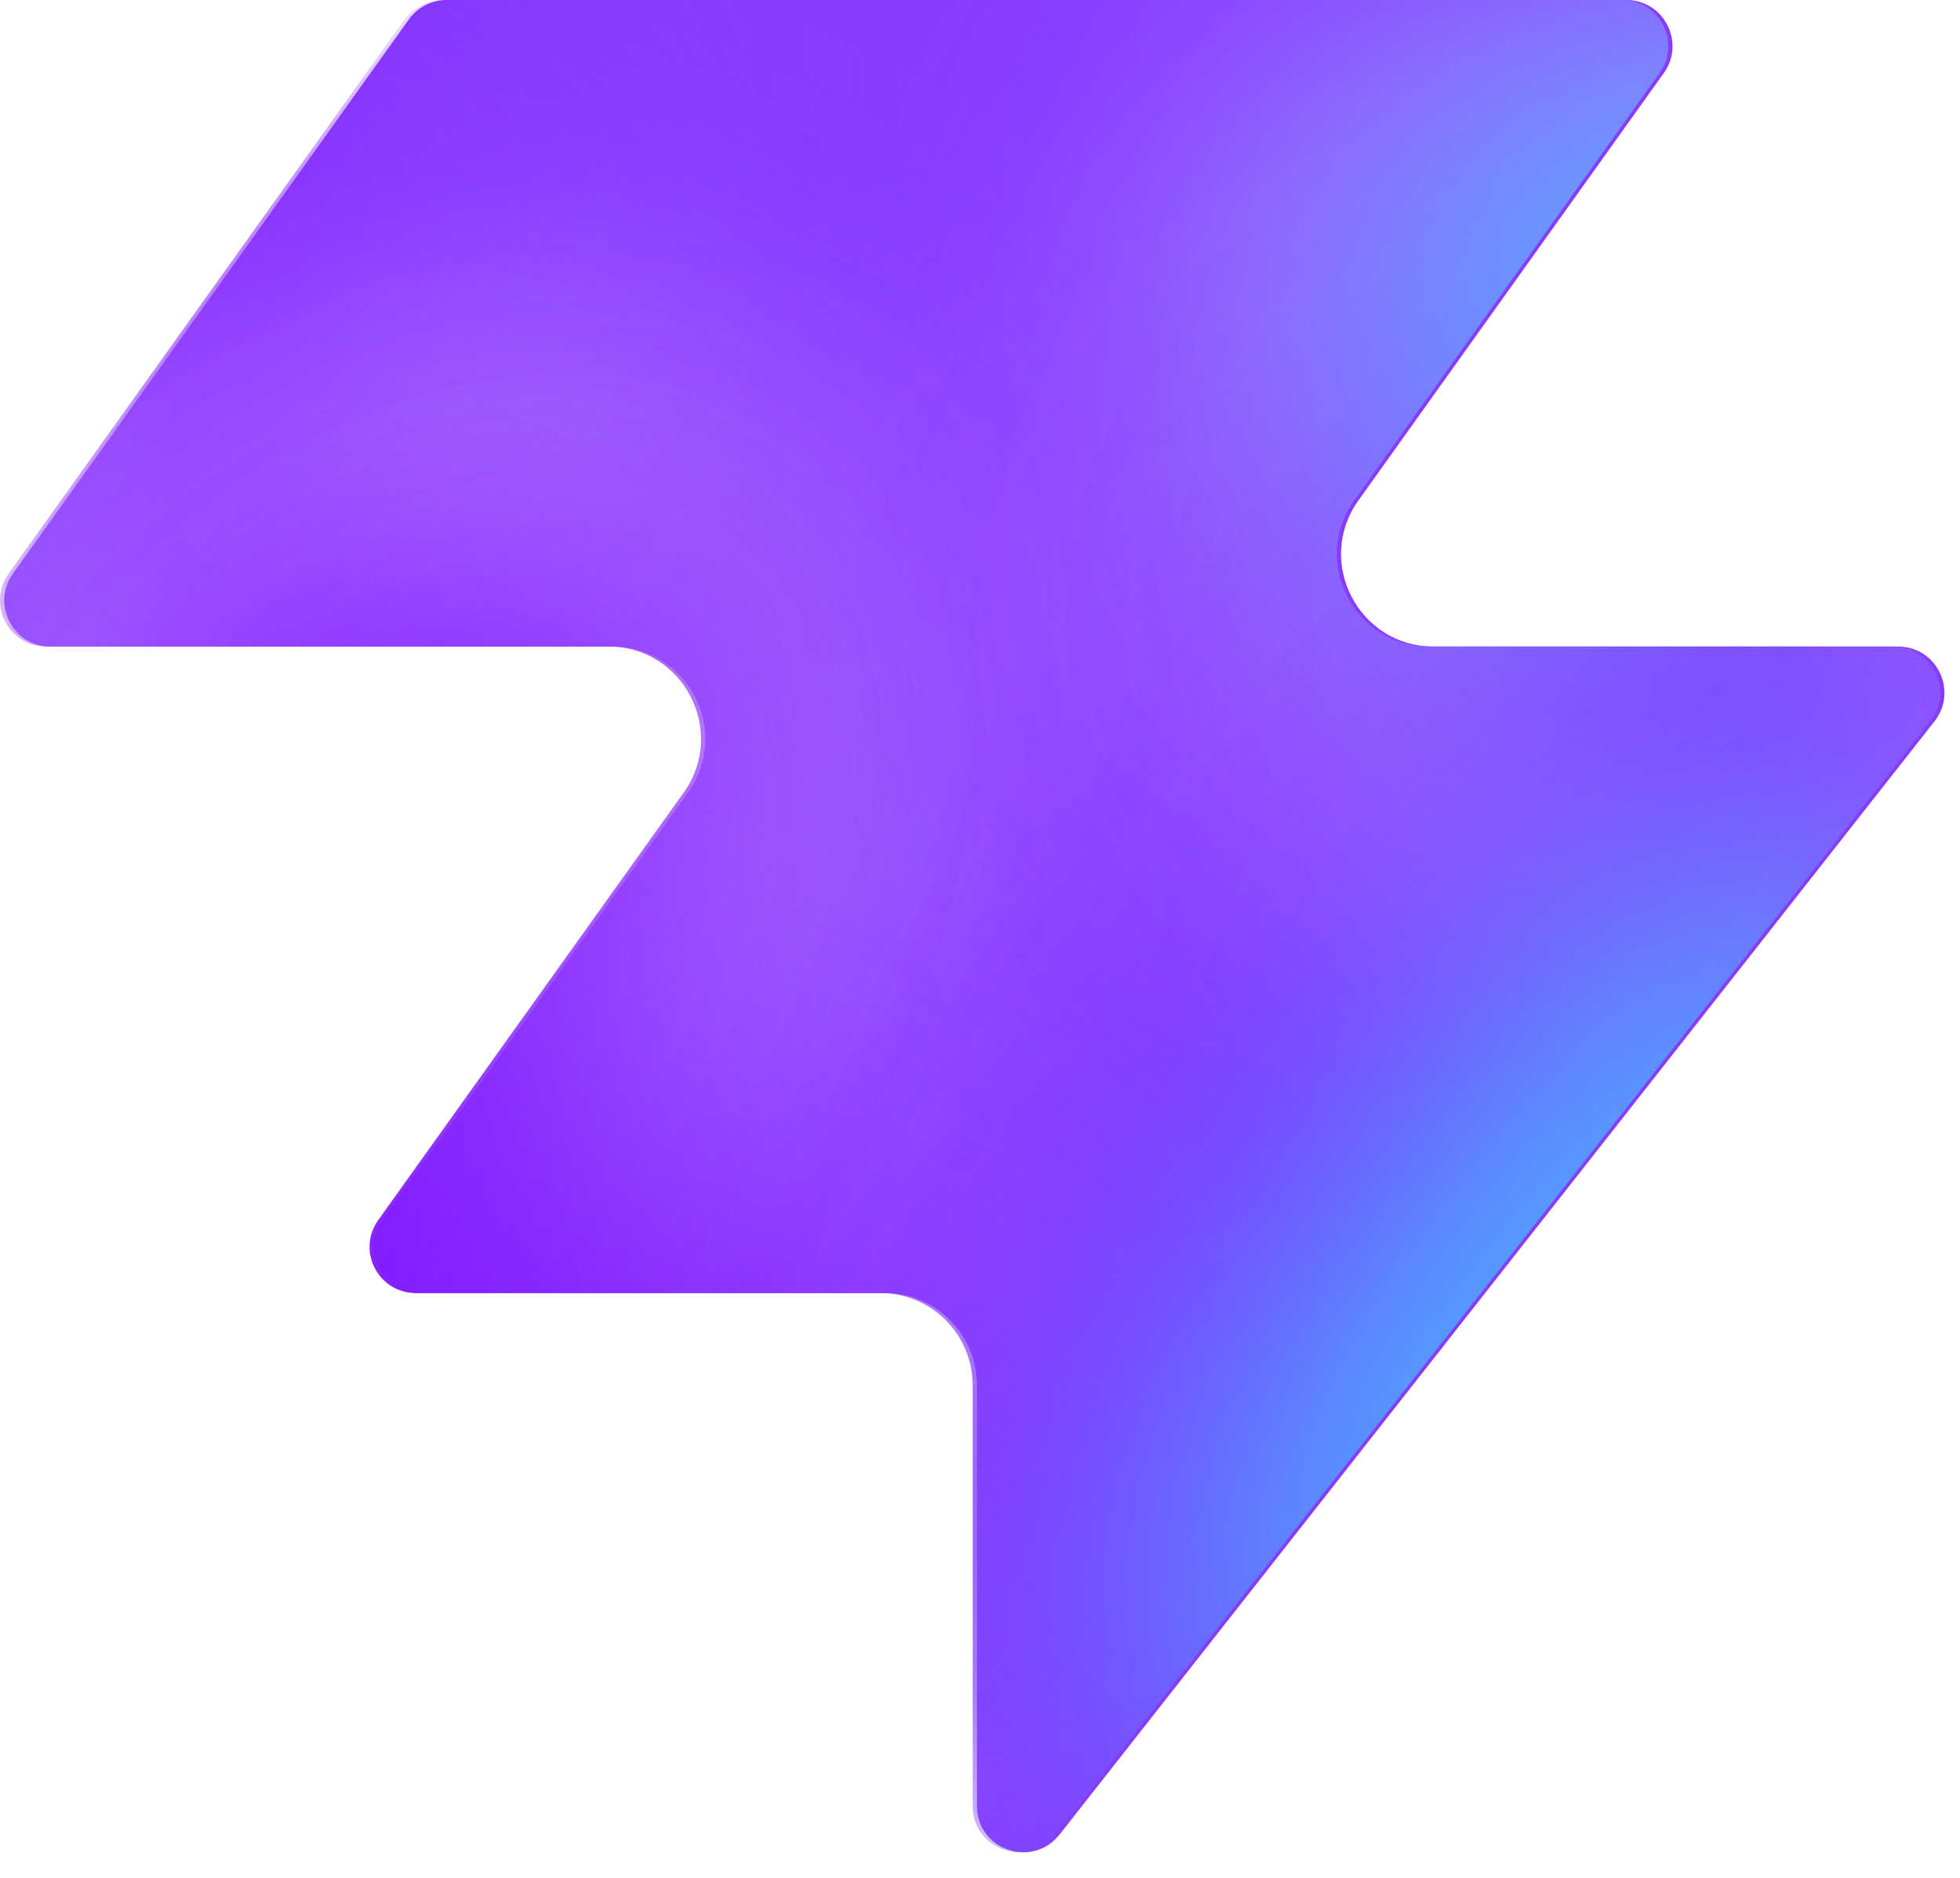
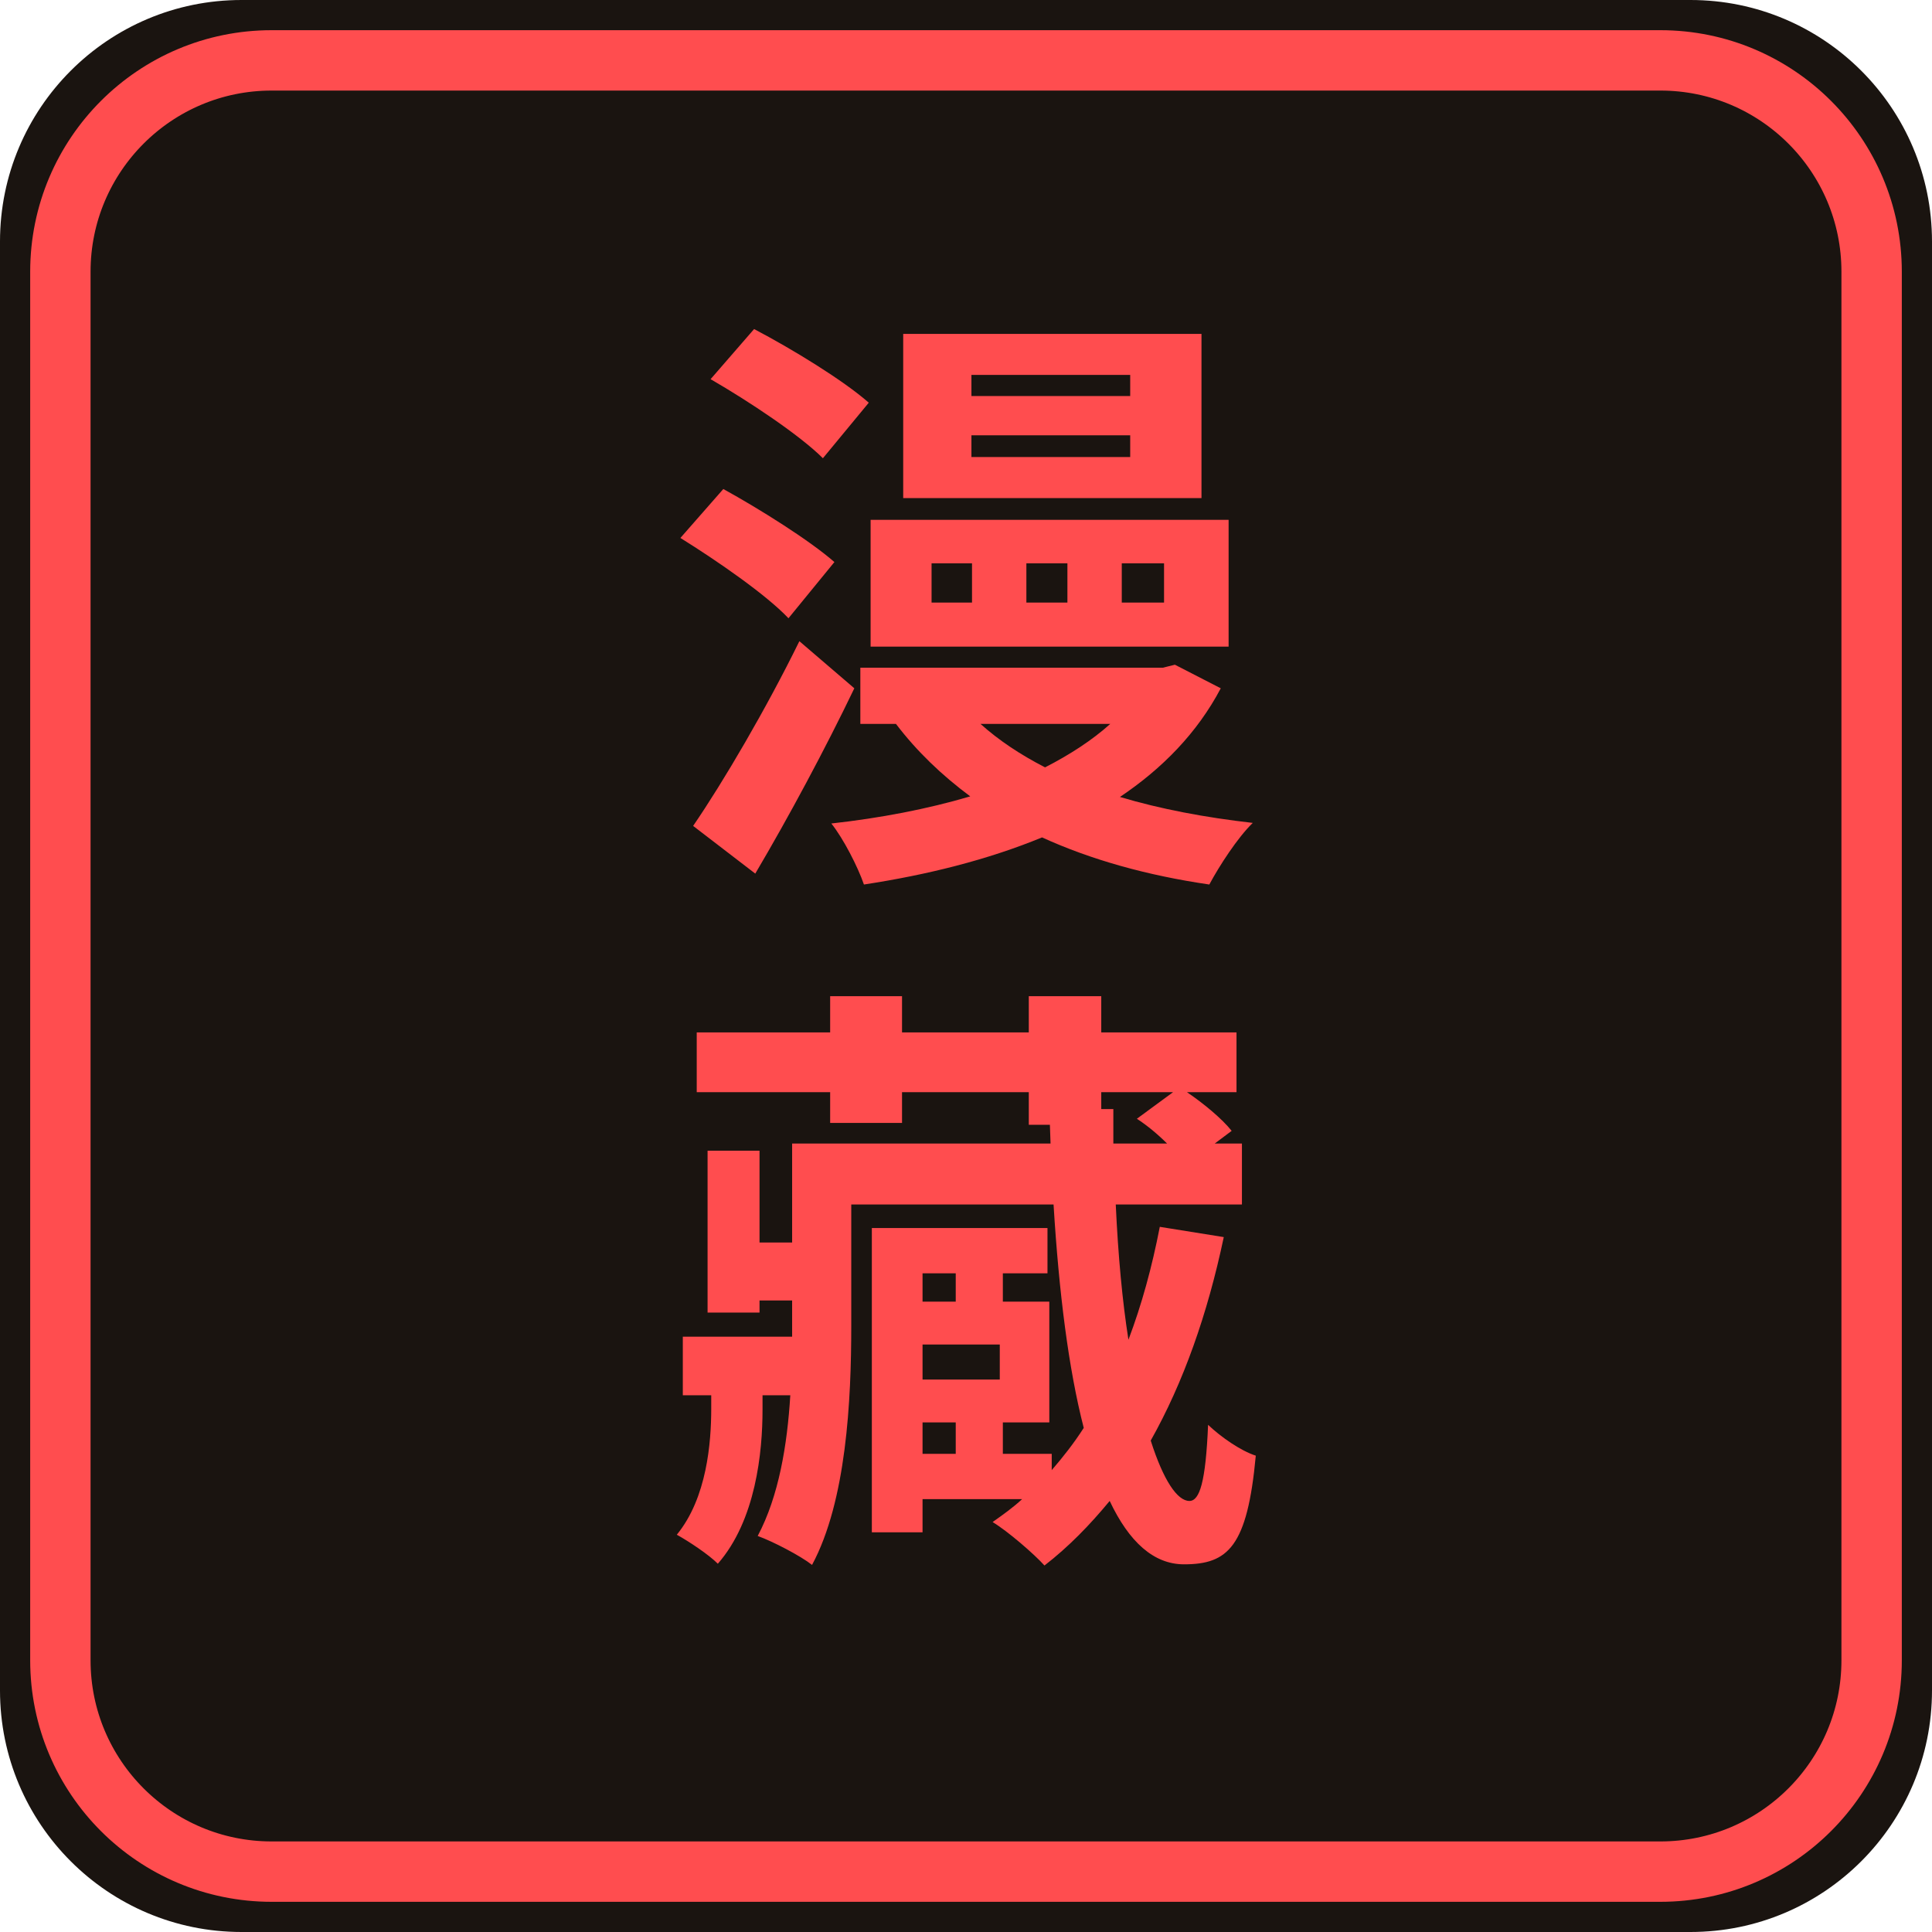
- <svg xmlns="http://www.w3.org/2000/svg" width="48" height="46" fill="none" viewBox="0 0 48 46">
-   <path fill="#863bff" d="M25.946 44.938c-.664.845-2.021.375-2.021-.698V33.937a2.26 2.26 0 0 0-2.262-2.262H10.287c-.92 0-1.456-1.04-.92-1.788l7.48-10.471c1.07-1.497 0-3.578-1.842-3.578H1.237c-.92 0-1.456-1.04-.92-1.788L10.013.474c.214-.297.556-.474.92-.474h28.894c.92 0 1.456 1.04.92 1.788l-7.48 10.471c-1.07 1.498 0 3.579 1.842 3.579h11.377c.943 0 1.473 1.088.89 1.83L25.947 44.94z" style="fill:#863bff;fill:color(display-p3 .525 .23 1);fill-opacity:1" />
-   <mask id="a" width="48" height="46" x="0" y="0" maskUnits="userSpaceOnUse" style="mask-type:alpha">
-     <path fill="#000" d="M25.842 44.938c-.664.844-2.021.375-2.021-.698V33.937a2.26 2.26 0 0 0-2.262-2.262H10.183c-.92 0-1.456-1.04-.92-1.788l7.48-10.471c1.07-1.498 0-3.579-1.842-3.579H1.133c-.92 0-1.456-1.04-.92-1.787L9.91.473c.214-.297.556-.474.92-.474h28.894c.92 0 1.456 1.04.92 1.788l-7.48 10.471c-1.07 1.498 0 3.578 1.842 3.578h11.377c.943 0 1.473 1.088.89 1.832L25.843 44.94z" style="fill:#000;fill-opacity:1" />
-   </mask>
-   <g mask="url(#a)">
-     <g filter="url(#b)">
-       <ellipse cx="5.508" cy="14.704" fill="#ede6ff" rx="5.508" ry="14.704" style="fill:#ede6ff;fill:color(display-p3 .927 .903 1);fill-opacity:1" transform="matrix(.00324 1 1 -.00324 -4.47 31.516)" />
-     </g>
-     <g filter="url(#c)">
-       <ellipse cx="10.399" cy="29.851" fill="#ede6ff" rx="10.399" ry="29.851" style="fill:#ede6ff;fill:color(display-p3 .927 .903 1);fill-opacity:1" transform="matrix(.00324 1 1 -.00324 -39.328 7.883)" />
-     </g>
-     <g filter="url(#d)">
-       <ellipse cx="5.508" cy="30.487" fill="#7e14ff" rx="5.508" ry="30.487" style="fill:#7e14ff;fill:color(display-p3 .492 .077 1);fill-opacity:1" transform="rotate(89.814 -25.913 -14.639)scale(1 -1)" />
-     </g>
-     <g filter="url(#e)">
-       <ellipse cx="5.508" cy="30.599" fill="#7e14ff" rx="5.508" ry="30.599" style="fill:#7e14ff;fill:color(display-p3 .492 .077 1);fill-opacity:1" transform="rotate(89.814 -32.644 -3.334)scale(1 -1)" />
-     </g>
-     <g filter="url(#f)">
-       <ellipse cx="5.508" cy="30.599" fill="#7e14ff" rx="5.508" ry="30.599" style="fill:#7e14ff;fill:color(display-p3 .492 .077 1);fill-opacity:1" transform="matrix(.00324 1 1 -.00324 -34.34 30.47)" />
-     </g>
-     <g filter="url(#g)">
-       <ellipse cx="14.072" cy="22.078" fill="#ede6ff" rx="14.072" ry="22.078" style="fill:#ede6ff;fill:color(display-p3 .927 .903 1);fill-opacity:1" transform="rotate(93.35 24.506 48.493)scale(-1 1)" />
-     </g>
-     <g filter="url(#h)">
-       <ellipse cx="3.47" cy="21.501" fill="#7e14ff" rx="3.47" ry="21.501" style="fill:#7e14ff;fill:color(display-p3 .492 .077 1);fill-opacity:1" transform="rotate(89.009 28.708 47.59)scale(-1 1)" />
-     </g>
-     <g filter="url(#i)">
-       <ellipse cx="3.47" cy="21.501" fill="#7e14ff" rx="3.47" ry="21.501" style="fill:#7e14ff;fill:color(display-p3 .492 .077 1);fill-opacity:1" transform="rotate(89.009 28.708 47.59)scale(-1 1)" />
-     </g>
-     <g filter="url(#j)">
-       <ellipse cx=".387" cy="8.972" fill="#7e14ff" rx="4.407" ry="29.108" style="fill:#7e14ff;fill:color(display-p3 .492 .077 1);fill-opacity:1" transform="rotate(39.51 .387 8.972)" />
-     </g>
-     <g filter="url(#k)">
-       <ellipse cx="47.523" cy="-6.092" fill="#7e14ff" rx="4.407" ry="29.108" style="fill:#7e14ff;fill:color(display-p3 .492 .077 1);fill-opacity:1" transform="rotate(37.892 47.523 -6.092)" />
-     </g>
-     <g filter="url(#l)">
-       <ellipse cx="41.412" cy="6.333" fill="#47bfff" rx="5.971" ry="9.665" style="fill:#47bfff;fill:color(display-p3 .28 .748 1);fill-opacity:1" transform="rotate(37.892 41.412 6.333)" />
-     </g>
-     <g filter="url(#m)">
-       <ellipse cx="-1.879" cy="38.332" fill="#7e14ff" rx="4.407" ry="29.108" style="fill:#7e14ff;fill:color(display-p3 .492 .077 1);fill-opacity:1" transform="rotate(37.892 -1.88 38.332)" />
-     </g>
-     <g filter="url(#n)">
-       <ellipse cx="-1.879" cy="38.332" fill="#7e14ff" rx="4.407" ry="29.108" style="fill:#7e14ff;fill:color(display-p3 .492 .077 1);fill-opacity:1" transform="rotate(37.892 -1.88 38.332)" />
-     </g>
-     <g filter="url(#o)">
-       <ellipse cx="35.651" cy="29.907" fill="#7e14ff" rx="4.407" ry="29.108" style="fill:#7e14ff;fill:color(display-p3 .492 .077 1);fill-opacity:1" transform="rotate(37.892 35.651 29.907)" />
-     </g>
-     <g filter="url(#p)">
-       <ellipse cx="38.418" cy="32.4" fill="#47bfff" rx="5.971" ry="15.297" style="fill:#47bfff;fill:color(display-p3 .28 .748 1);fill-opacity:1" transform="rotate(37.892 38.418 32.4)" />
-     </g>
-   </g>
-   <defs>
-     <filter id="b" width="60.045" height="41.654" x="-19.77" y="16.149" color-interpolation-filters="sRGB" filterUnits="userSpaceOnUse">
-       <feFlood flood-opacity="0" result="BackgroundImageFix" />
-       <feBlend in="SourceGraphic" in2="BackgroundImageFix" result="shape" />
-       <feGaussianBlur result="effect1_foregroundBlur_2002_17158" stdDeviation="7.659" />
-     </filter>
-     <filter id="c" width="90.34" height="51.437" x="-54.613" y="-7.533" color-interpolation-filters="sRGB" filterUnits="userSpaceOnUse">
-       <feFlood flood-opacity="0" result="BackgroundImageFix" />
-       <feBlend in="SourceGraphic" in2="BackgroundImageFix" result="shape" />
-       <feGaussianBlur result="effect1_foregroundBlur_2002_17158" stdDeviation="7.659" />
-     </filter>
-     <filter id="d" width="79.355" height="29.4" x="-49.64" y="2.03" color-interpolation-filters="sRGB" filterUnits="userSpaceOnUse">
-       <feFlood flood-opacity="0" result="BackgroundImageFix" />
-       <feBlend in="SourceGraphic" in2="BackgroundImageFix" result="shape" />
-       <feGaussianBlur result="effect1_foregroundBlur_2002_17158" stdDeviation="4.596" />
-     </filter>
-     <filter id="e" width="79.579" height="29.4" x="-45.045" y="20.029" color-interpolation-filters="sRGB" filterUnits="userSpaceOnUse">
-       <feFlood flood-opacity="0" result="BackgroundImageFix" />
-       <feBlend in="SourceGraphic" in2="BackgroundImageFix" result="shape" />
-       <feGaussianBlur result="effect1_foregroundBlur_2002_17158" stdDeviation="4.596" />
-     </filter>
-     <filter id="f" width="79.579" height="29.4" x="-43.513" y="21.178" color-interpolation-filters="sRGB" filterUnits="userSpaceOnUse">
-       <feFlood flood-opacity="0" result="BackgroundImageFix" />
-       <feBlend in="SourceGraphic" in2="BackgroundImageFix" result="shape" />
-       <feGaussianBlur result="effect1_foregroundBlur_2002_17158" stdDeviation="4.596" />
-     </filter>
-     <filter id="g" width="74.749" height="58.852" x="15.756" y="-17.901" color-interpolation-filters="sRGB" filterUnits="userSpaceOnUse">
-       <feFlood flood-opacity="0" result="BackgroundImageFix" />
-       <feBlend in="SourceGraphic" in2="BackgroundImageFix" result="shape" />
-       <feGaussianBlur result="effect1_foregroundBlur_2002_17158" stdDeviation="7.659" />
-     </filter>
-     <filter id="h" width="61.377" height="25.362" x="23.548" y="2.284" color-interpolation-filters="sRGB" filterUnits="userSpaceOnUse">
-       <feFlood flood-opacity="0" result="BackgroundImageFix" />
-       <feBlend in="SourceGraphic" in2="BackgroundImageFix" result="shape" />
-       <feGaussianBlur result="effect1_foregroundBlur_2002_17158" stdDeviation="4.596" />
-     </filter>
-     <filter id="i" width="61.377" height="25.362" x="23.548" y="2.284" color-interpolation-filters="sRGB" filterUnits="userSpaceOnUse">
-       <feFlood flood-opacity="0" result="BackgroundImageFix" />
-       <feBlend in="SourceGraphic" in2="BackgroundImageFix" result="shape" />
-       <feGaussianBlur result="effect1_foregroundBlur_2002_17158" stdDeviation="4.596" />
-     </filter>
-     <filter id="j" width="56.045" height="63.649" x="-27.636" y="-22.853" color-interpolation-filters="sRGB" filterUnits="userSpaceOnUse">
-       <feFlood flood-opacity="0" result="BackgroundImageFix" />
-       <feBlend in="SourceGraphic" in2="BackgroundImageFix" result="shape" />
-       <feGaussianBlur result="effect1_foregroundBlur_2002_17158" stdDeviation="4.596" />
-     </filter>
-     <filter id="k" width="54.814" height="64.646" x="20.116" y="-38.415" color-interpolation-filters="sRGB" filterUnits="userSpaceOnUse">
-       <feFlood flood-opacity="0" result="BackgroundImageFix" />
-       <feBlend in="SourceGraphic" in2="BackgroundImageFix" result="shape" />
-       <feGaussianBlur result="effect1_foregroundBlur_2002_17158" stdDeviation="4.596" />
-     </filter>
-     <filter id="l" width="33.541" height="35.313" x="24.641" y="-11.323" color-interpolation-filters="sRGB" filterUnits="userSpaceOnUse">
-       <feFlood flood-opacity="0" result="BackgroundImageFix" />
-       <feBlend in="SourceGraphic" in2="BackgroundImageFix" result="shape" />
-       <feGaussianBlur result="effect1_foregroundBlur_2002_17158" stdDeviation="4.596" />
-     </filter>
-     <filter id="m" width="54.814" height="64.646" x="-29.286" y="6.009" color-interpolation-filters="sRGB" filterUnits="userSpaceOnUse">
-       <feFlood flood-opacity="0" result="BackgroundImageFix" />
-       <feBlend in="SourceGraphic" in2="BackgroundImageFix" result="shape" />
-       <feGaussianBlur result="effect1_foregroundBlur_2002_17158" stdDeviation="4.596" />
-     </filter>
-     <filter id="n" width="54.814" height="64.646" x="-29.286" y="6.009" color-interpolation-filters="sRGB" filterUnits="userSpaceOnUse">
-       <feFlood flood-opacity="0" result="BackgroundImageFix" />
-       <feBlend in="SourceGraphic" in2="BackgroundImageFix" result="shape" />
-       <feGaussianBlur result="effect1_foregroundBlur_2002_17158" stdDeviation="4.596" />
-     </filter>
-     <filter id="o" width="54.814" height="64.646" x="8.244" y="-2.416" color-interpolation-filters="sRGB" filterUnits="userSpaceOnUse">
-       <feFlood flood-opacity="0" result="BackgroundImageFix" />
-       <feBlend in="SourceGraphic" in2="BackgroundImageFix" result="shape" />
-       <feGaussianBlur result="effect1_foregroundBlur_2002_17158" stdDeviation="4.596" />
-     </filter>
-     <filter id="p" width="39.409" height="43.623" x="18.713" y="10.588" color-interpolation-filters="sRGB" filterUnits="userSpaceOnUse">
-       <feFlood flood-opacity="0" result="BackgroundImageFix" />
-       <feBlend in="SourceGraphic" in2="BackgroundImageFix" result="shape" />
-       <feGaussianBlur result="effect1_foregroundBlur_2002_17158" stdDeviation="4.596" />
-     </filter>
-   </defs>
+ <svg xmlns="http://www.w3.org/2000/svg" width="48" height="48" viewBox="0 0 512 512">
+   <rect width="512" height="512" rx="64" fill="#1a1410" />
+   <rect x="16" y="16" width="480" height="480" rx="56" fill="none" stroke="#ff4d4f" stroke-width="16" />
+   <text x="256" y="220" text-anchor="middle" fill="#ff4d4f" font-family="serif" font-size="160" font-weight="900">漫</text>
+   <text x="256" y="400" text-anchor="middle" fill="#ff4d4f" font-family="serif" font-size="160" font-weight="900">藏</text>
</svg>
